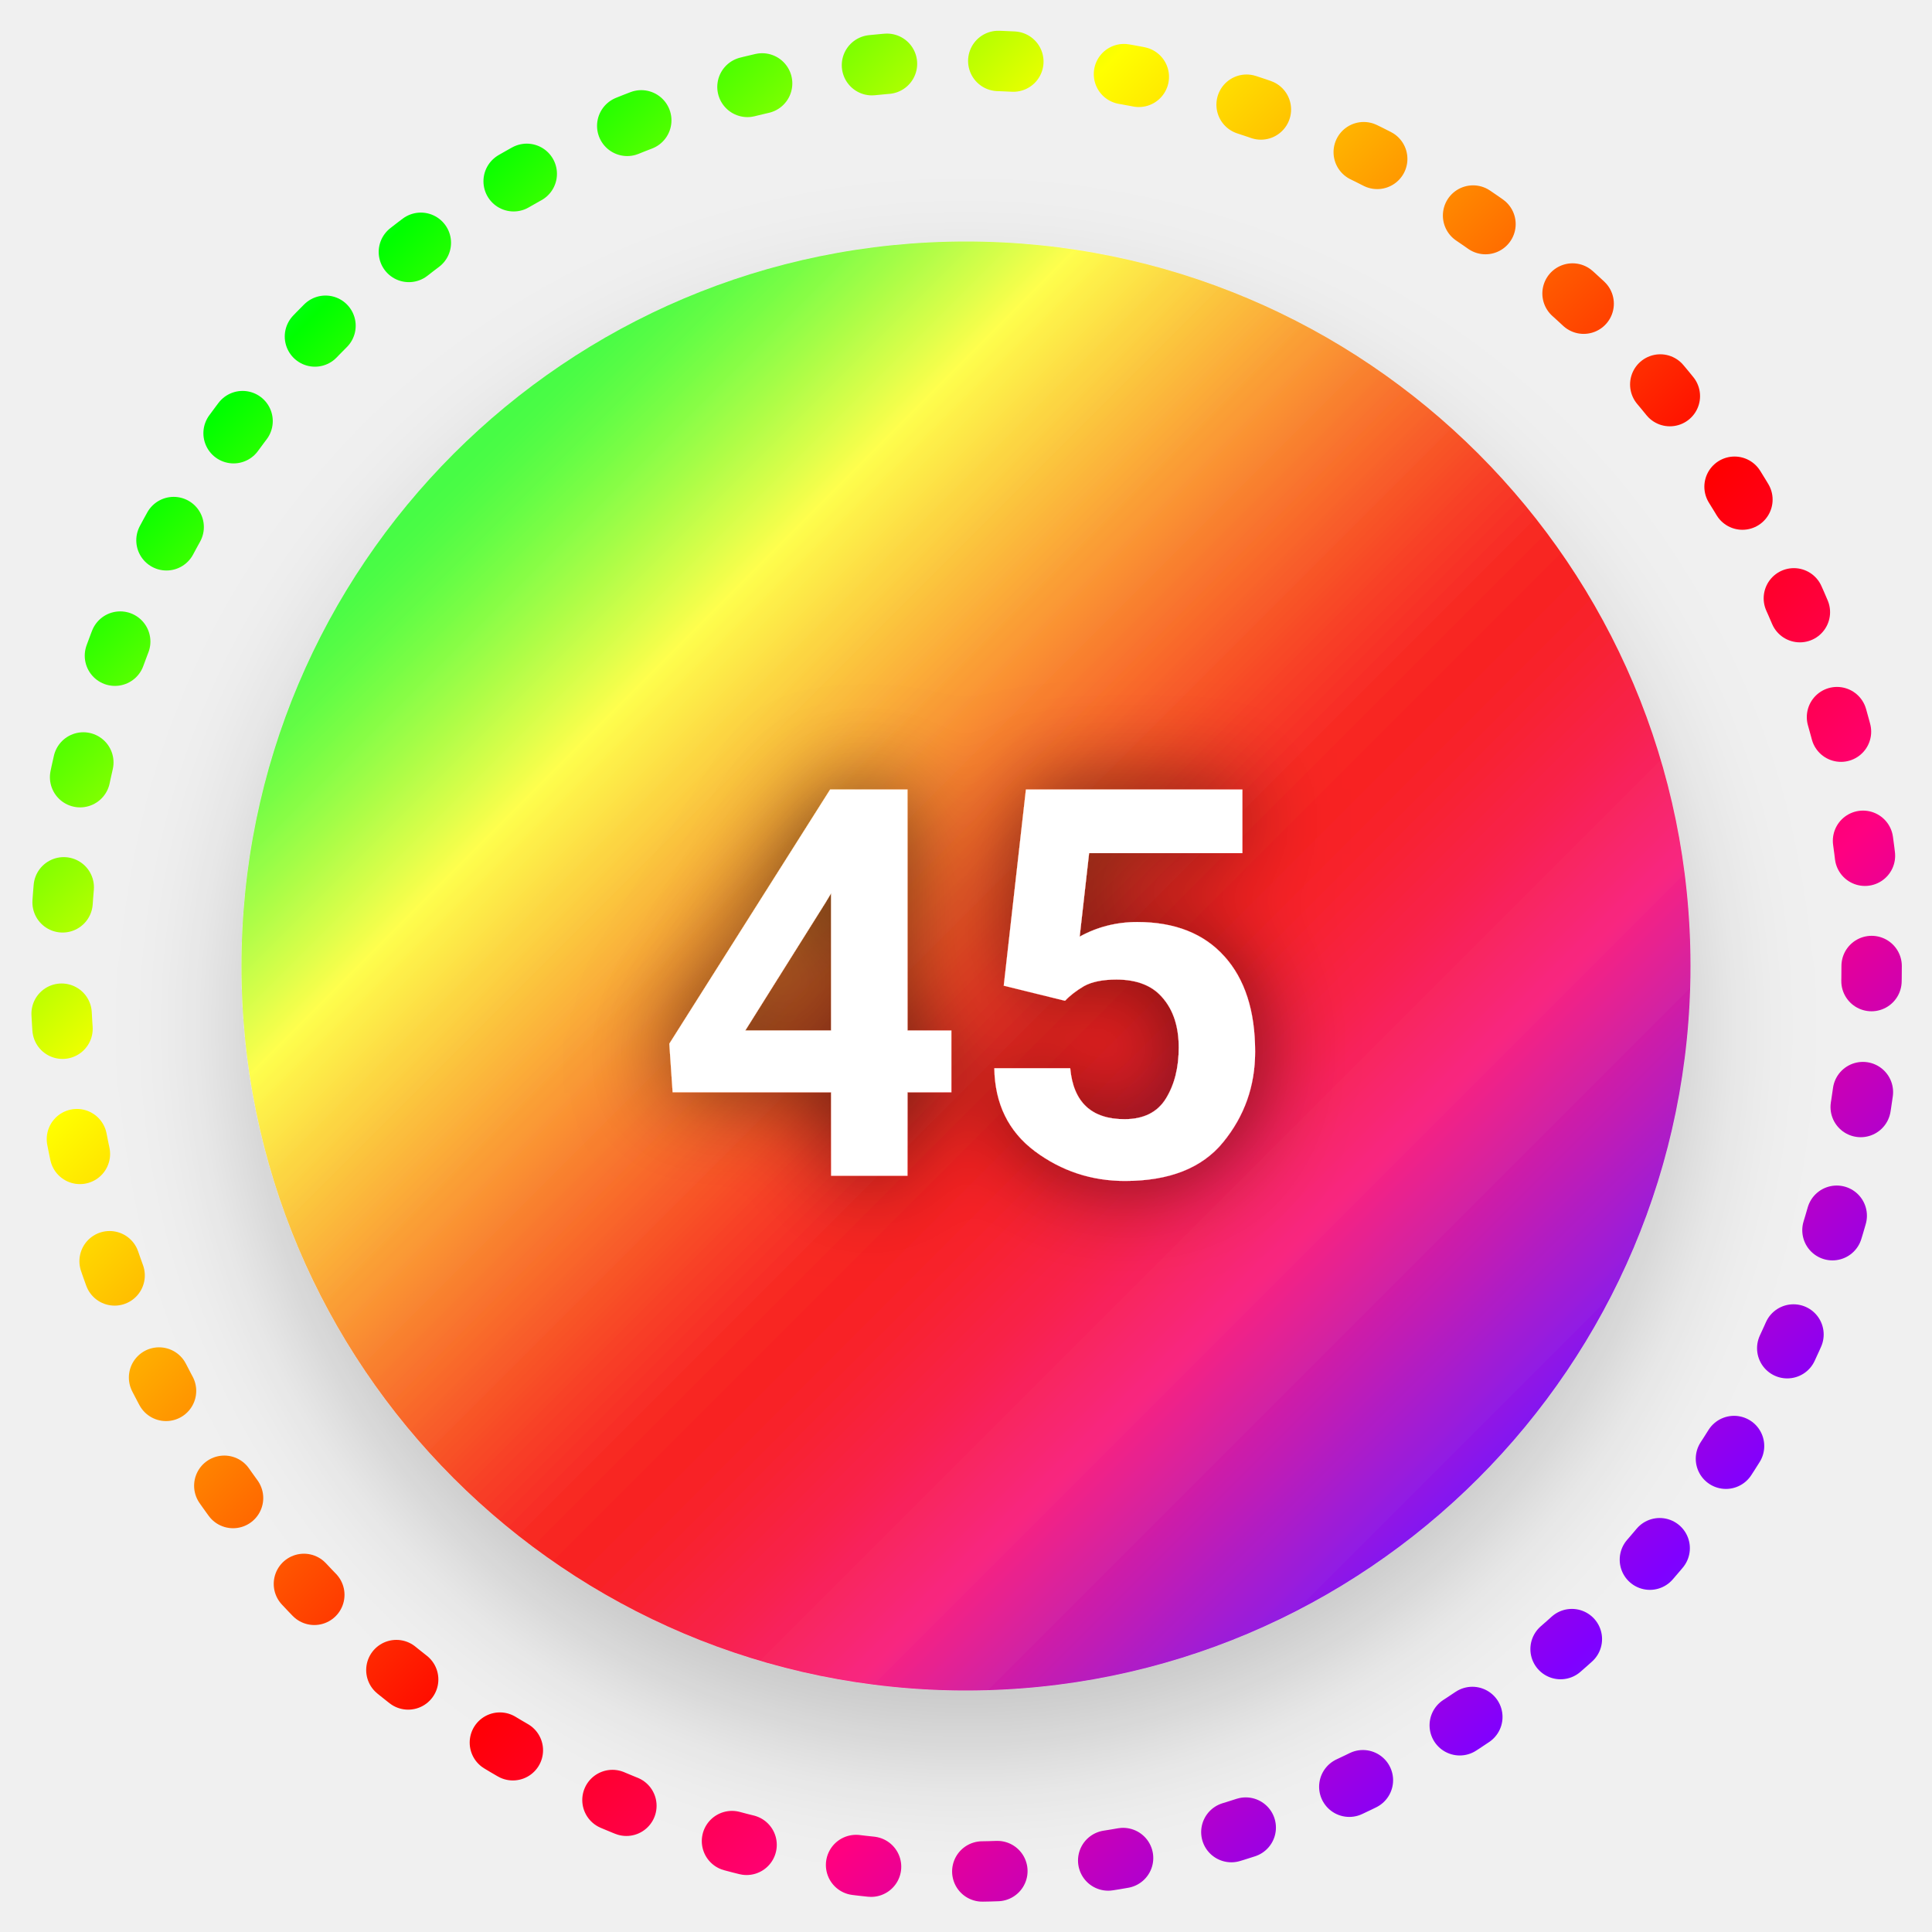
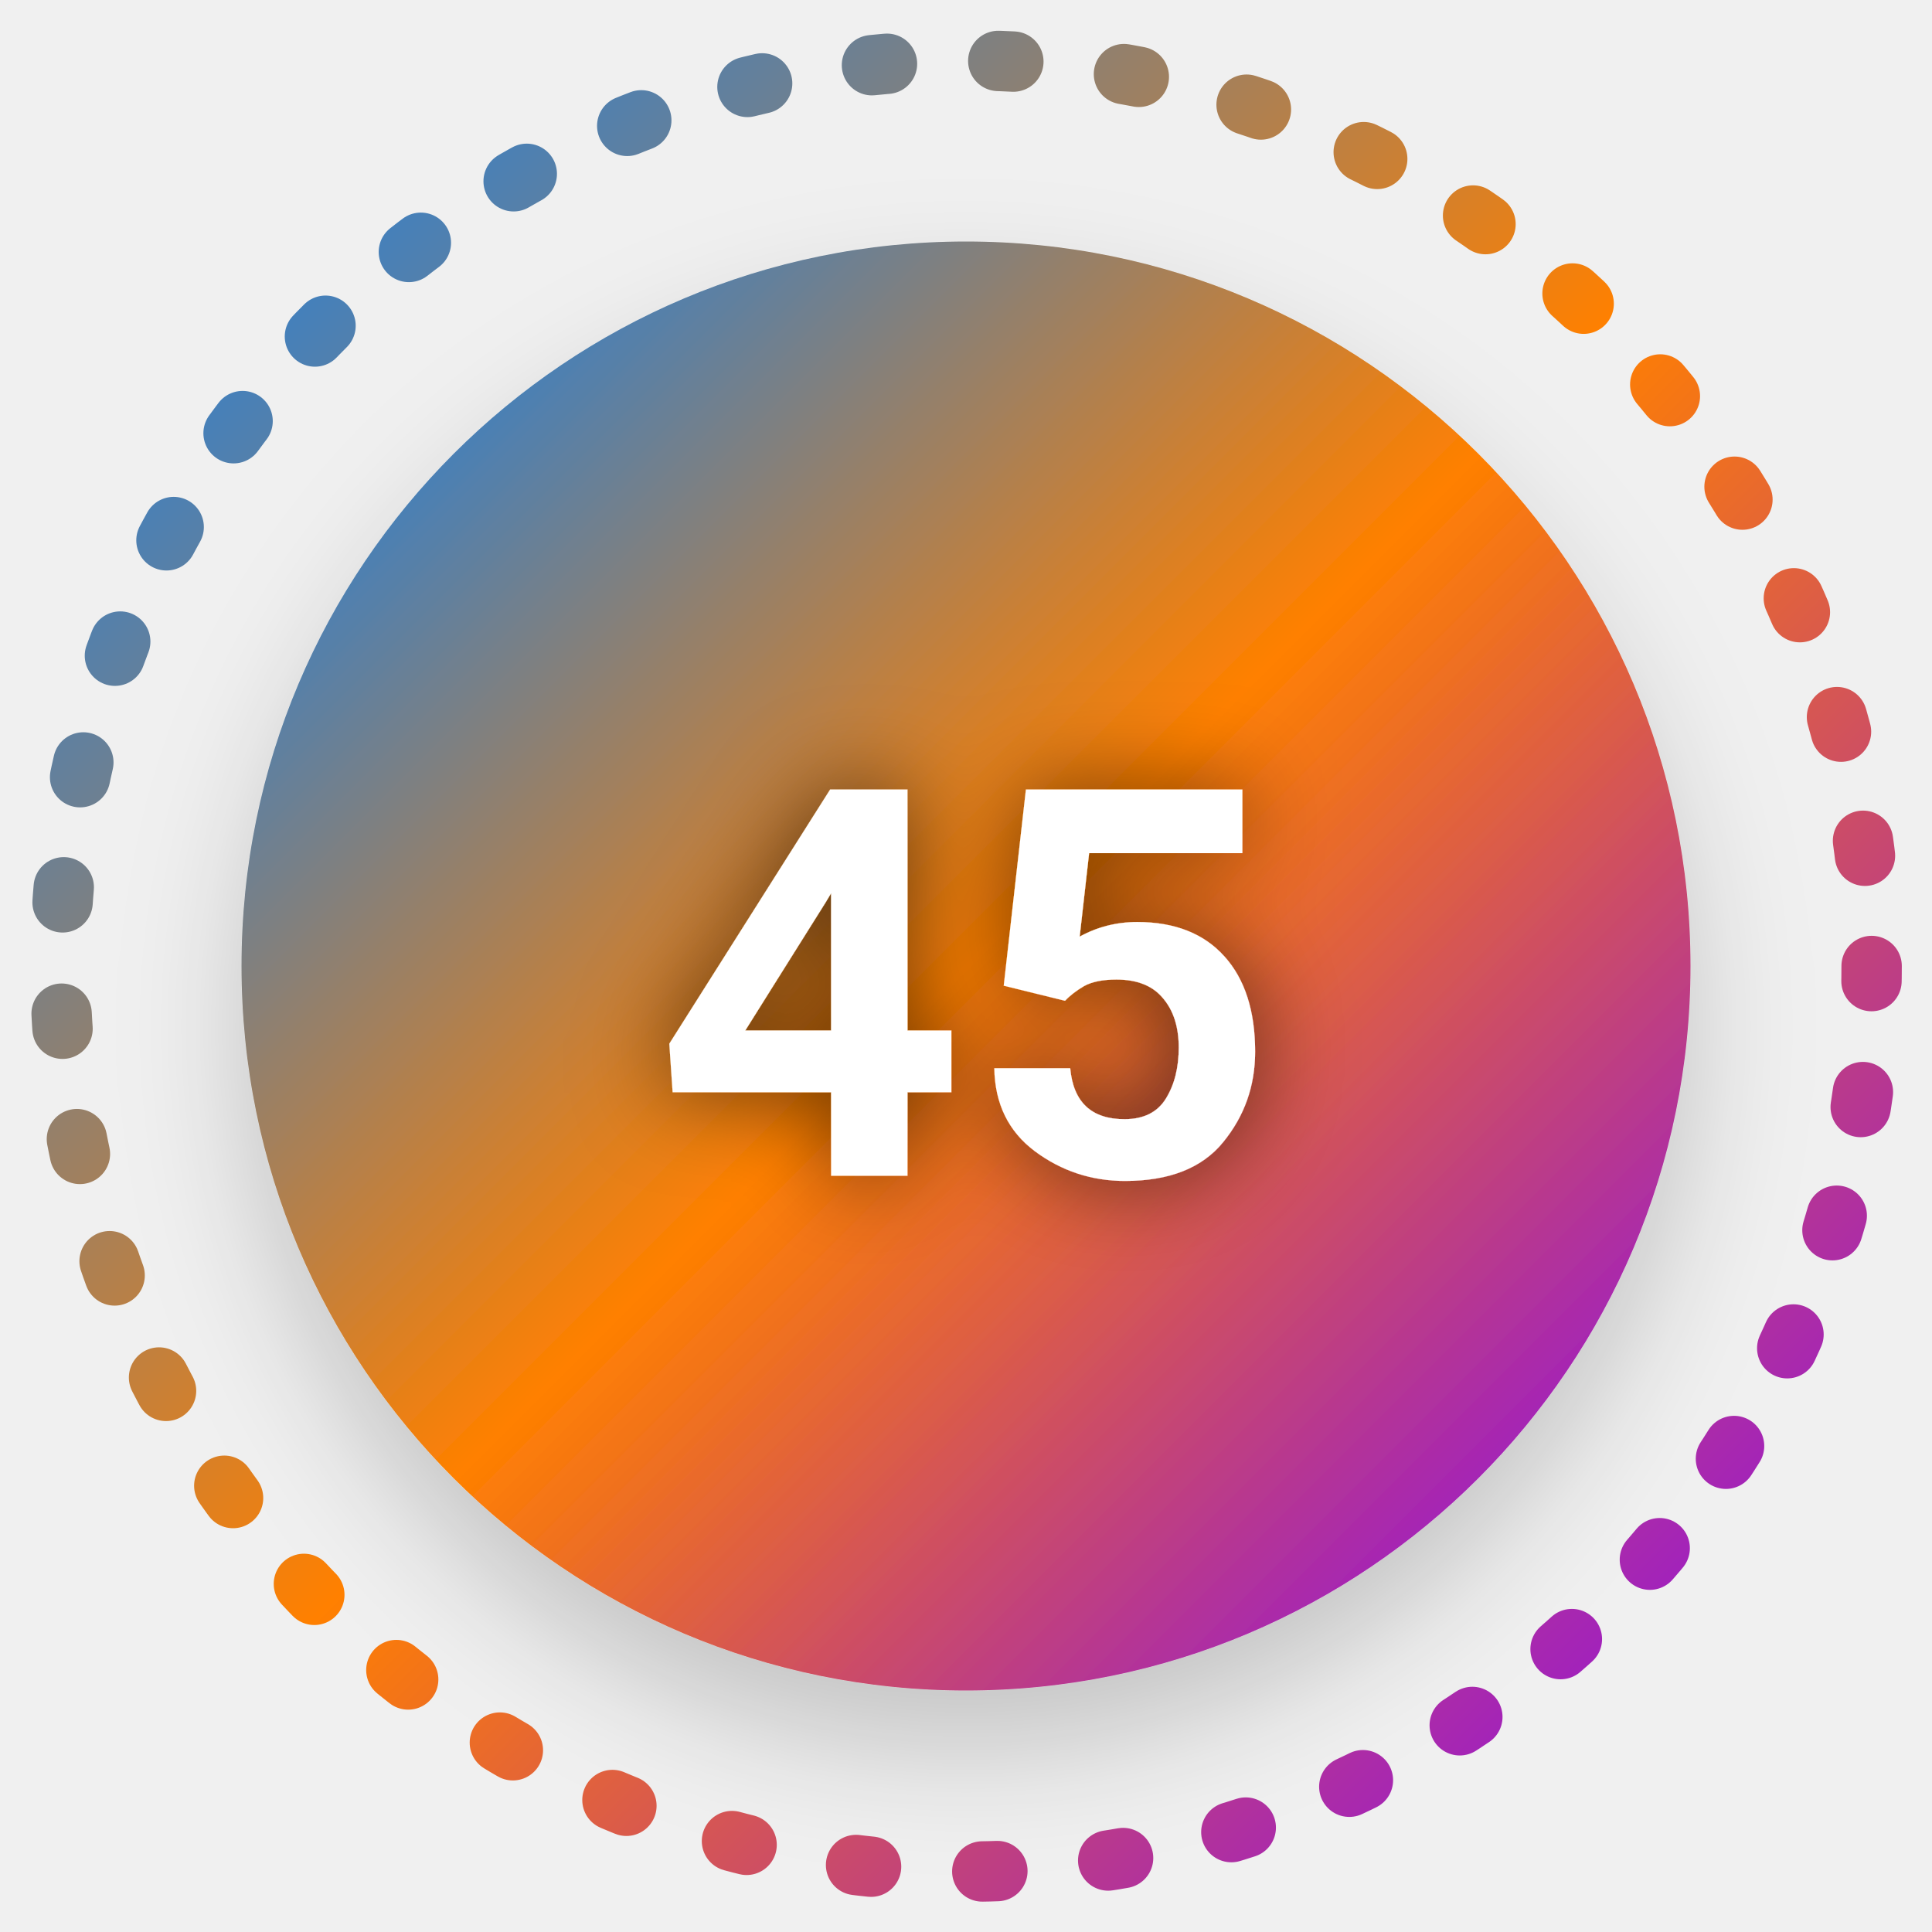
<svg xmlns="http://www.w3.org/2000/svg" width="64" height="64" viewBox="0 0 64 64" role="img" aria-label="Level 45">
  <defs>
    <linearGradient id="ring" x1="0" y1="0" x2="1" y2="1">
      <stop offset="0%" stop-color="#B87333" />
      <stop offset="100%" stop-color="#D18E52" />
    </linearGradient>
    <linearGradient id="inner" x1="0" y1="0" x2="1" y2="1">
-       <stop offset="0%" stop-color="#00ffff" />
-       <stop offset="14%" stop-color="#00ff00" />
-       <stop offset="29%" stop-color="#ffff00" />
-       <stop offset="43%" stop-color="#ff8000" />
-       <stop offset="57%" stop-color="#ff0000" />
-       <stop offset="71%" stop-color="#ff0080" />
-       <stop offset="86%" stop-color="#8000ff" />
-       <stop offset="100%" stop-color="#0080ff" />
+       <stop offset="0%" stop-color="#0080ff" />
+       <stop offset="50%" stop-color="#ff8000" />
+       <stop offset="100%" stop-color="#8000ff" />
    </linearGradient>
    <filter id="shadow" x="-20%" y="-20%" width="140%" height="140%">
      <feDropShadow dx="0" dy="2" stdDeviation="2" flood-color="#000" flood-opacity=".18" />
    </filter>
    <filter id="saturation" x="-20%" y="-20%" width="140%" height="140%">
-       <feColorMatrix type="saturate" values="0.92" />
+       <feColorMatrix type="saturate" values="1" />
    </filter>
    <filter id="text-shadow" x="-50%" y="-50%" width="200%" height="200%">
      <feDropShadow dx="0" dy="0" stdDeviation="1.5" flood-color="#000" flood-opacity="0.6" />
    </filter>
  </defs>
  <g filter="url(#shadow)">
    <circle cx="32" cy="32" r="24" fill="url(#inner)" filter="url(#saturation)" />
  </g>
  <text x="32" y="34" font-family="'Segoe UI', 'Roboto', 'Helvetica Neue', Arial, sans-serif" font-size="150%" font-weight="700" text-anchor="middle" dominant-baseline="middle" fill="#ffffff" filter="url(#text-shadow)">45
    </text>
  <circle cx="32" cy="32" r="30" fill="none" stroke="url(#inner)" stroke-width="2" stroke-linecap="round" stroke-dasharray="0.5 3.69" stroke-dashoffset="0" />
</svg>
